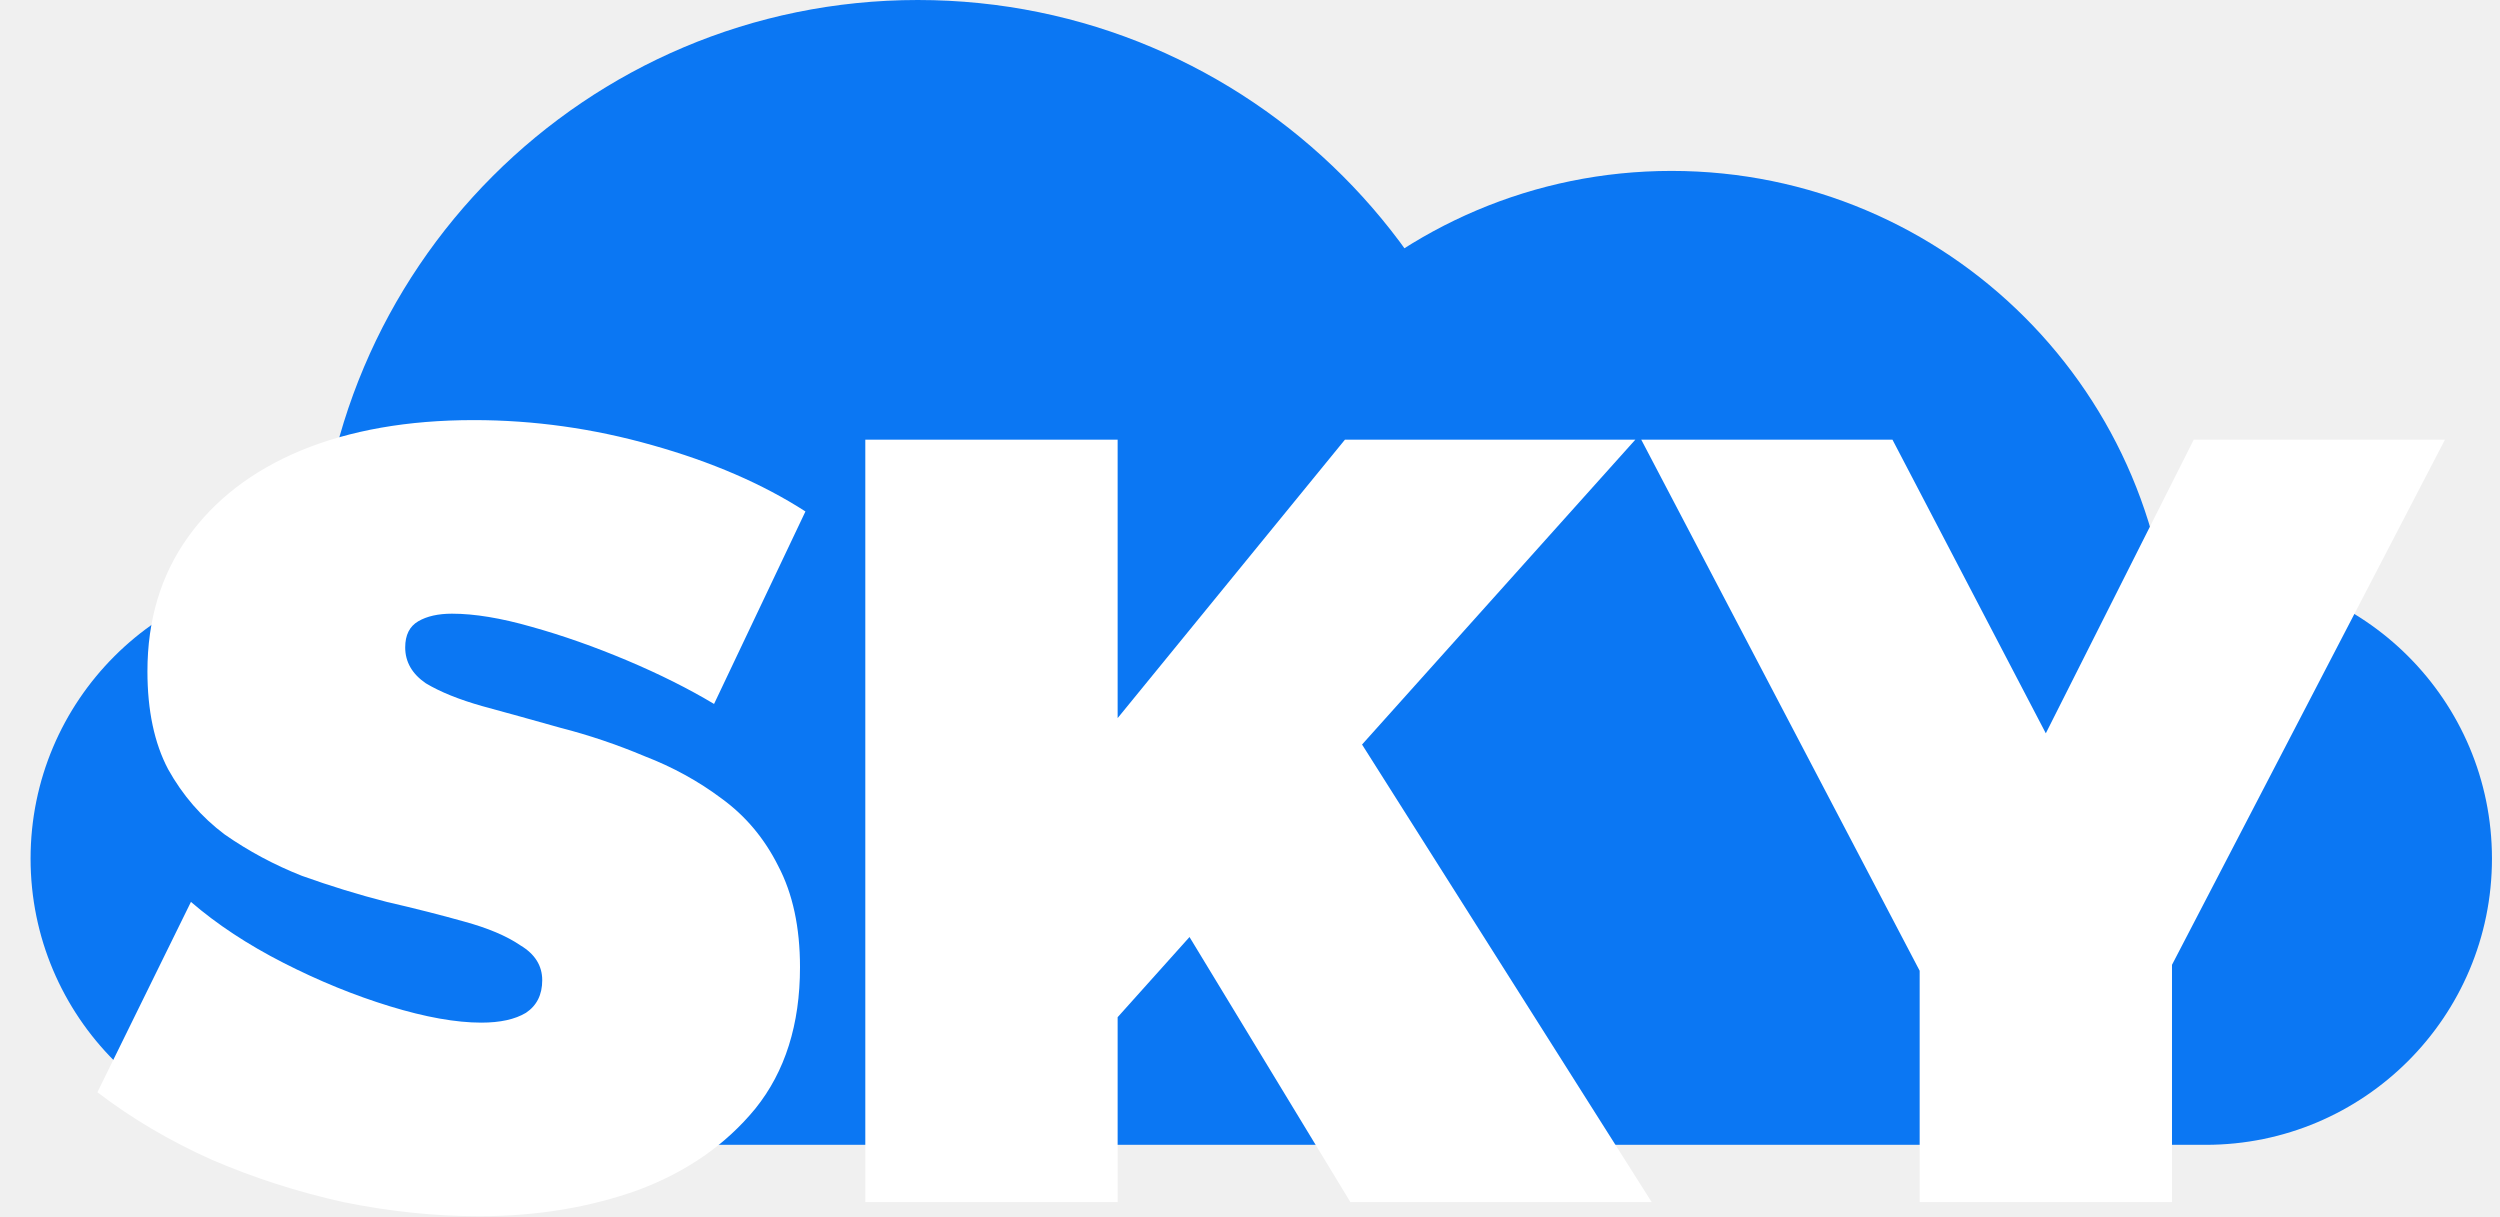
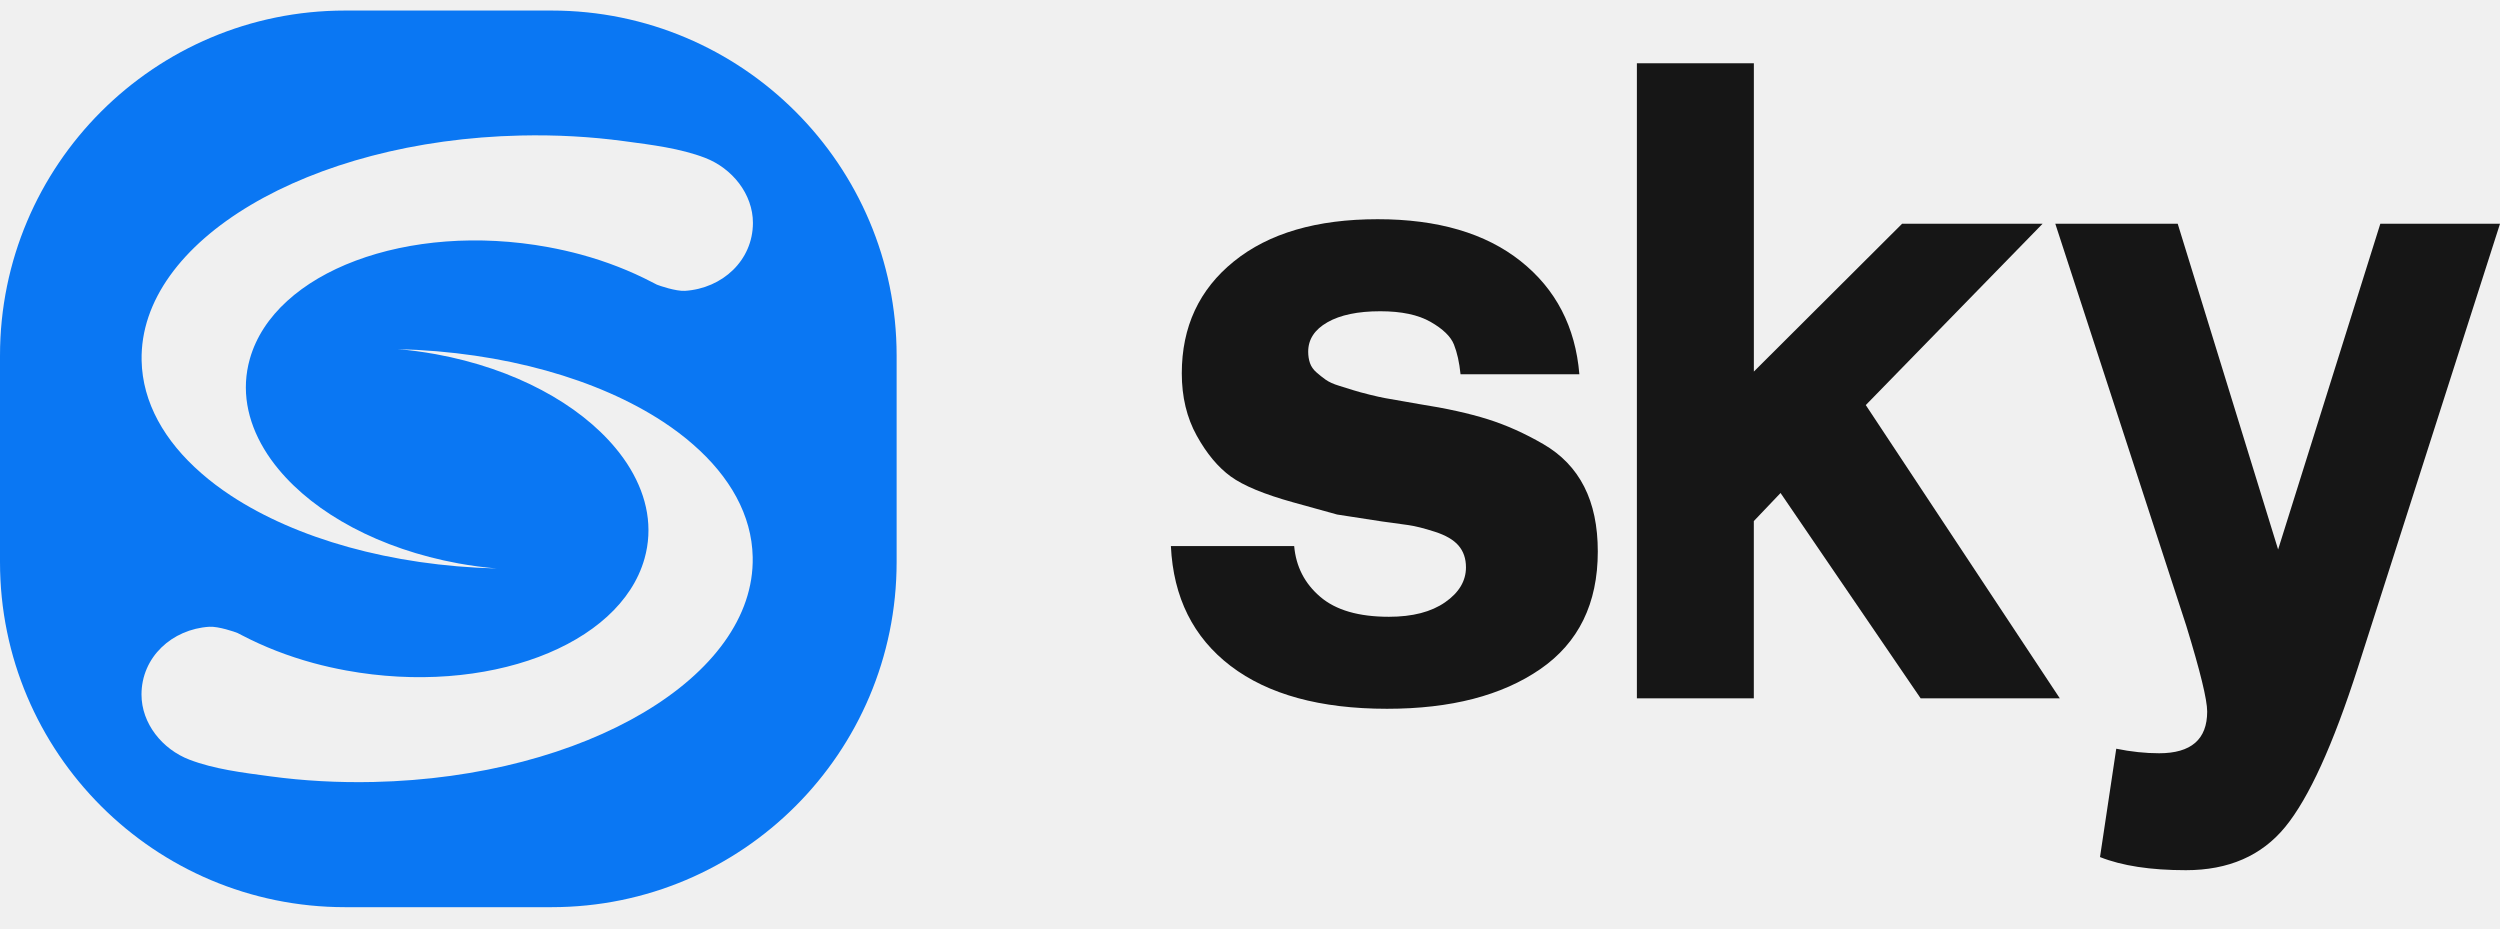
- <svg xmlns="http://www.w3.org/2000/svg" width="74" height="36" viewBox="0 0 74 36" fill="none">
-   <path d="M44.958 17.791C44.958 27.616 36.993 29.651 27.167 29.651C17.342 29.651 9.376 27.616 9.376 17.791C9.376 7.965 17.342 0 27.167 0C36.993 0 44.958 7.965 44.958 17.791Z" fill="#0B77F3" />
-   <path d="M64.259 19.841C64.259 28.005 57.641 33.04 49.476 33.04C41.312 33.04 34.694 28.005 34.694 19.841C34.694 11.677 41.312 5.059 49.476 5.059C57.641 5.059 64.259 11.677 64.259 19.841Z" fill="#0B77F3" />
-   <path d="M0.905 25.415C0.905 20.736 4.698 16.944 9.377 16.944H65.29C69.969 16.944 73.762 20.736 73.762 25.415C73.762 30.094 69.969 33.887 65.29 33.887H9.377C4.698 33.887 0.905 30.094 0.905 25.415Z" fill="#0B77F3" />
-   <path d="M48.581 13.014H56.017L60.556 21.706L64.935 13.014H72.371L60.975 34.938H60.074L48.581 13.014ZM56.822 25.376H64.291V35.581H56.822V25.376Z" fill="white" />
-   <path d="M25.613 13.014H33.082V21.256L39.81 13.014H48.406L33.082 30.109V35.581H25.613V13.014ZM39.842 21.288L48.889 35.581H39.971L34.852 27.147L39.842 21.288Z" fill="white" />
-   <path d="M21.136 20.837C20.385 20.387 19.527 19.957 18.561 19.549C17.595 19.142 16.651 18.809 15.728 18.552C14.827 18.294 14.043 18.165 13.378 18.165C12.97 18.165 12.637 18.24 12.38 18.39C12.122 18.541 11.994 18.798 11.994 19.163C11.994 19.592 12.197 19.947 12.605 20.226C13.034 20.483 13.592 20.708 14.279 20.902C14.988 21.095 15.76 21.309 16.597 21.545C17.434 21.76 18.261 22.039 19.076 22.382C19.913 22.704 20.675 23.123 21.362 23.638C22.07 24.153 22.628 24.818 23.036 25.634C23.465 26.45 23.68 27.447 23.68 28.628C23.68 30.323 23.24 31.718 22.36 32.813C21.48 33.886 20.321 34.691 18.883 35.227C17.445 35.742 15.878 36 14.183 36C12.873 36 11.532 35.861 10.159 35.581C8.807 35.281 7.508 34.862 6.263 34.326C5.019 33.768 3.892 33.103 2.883 32.33L5.652 26.696C6.424 27.362 7.336 27.962 8.388 28.499C9.44 29.036 10.491 29.465 11.543 29.787C12.595 30.109 13.496 30.27 14.247 30.27C14.805 30.27 15.245 30.173 15.567 29.98C15.889 29.765 16.05 29.443 16.05 29.014C16.05 28.585 15.835 28.241 15.406 27.984C14.998 27.705 14.44 27.469 13.732 27.276C13.045 27.083 12.283 26.889 11.446 26.696C10.609 26.482 9.772 26.224 8.935 25.924C8.12 25.602 7.358 25.194 6.65 24.7C5.963 24.185 5.405 23.541 4.976 22.769C4.568 21.996 4.364 21.03 4.364 19.871C4.364 18.348 4.761 17.028 5.555 15.912C6.349 14.796 7.465 13.937 8.903 13.336C10.363 12.735 12.069 12.435 14.022 12.435C15.803 12.435 17.563 12.682 19.301 13.175C21.061 13.669 22.574 14.323 23.841 15.139L21.136 20.837Z" fill="white" />
+ <svg xmlns="http://www.w3.org/2000/svg" width="237" height="88" viewBox="0 0 237 88" fill="none">
+   <path d="M111 51.765H122.688C122.859 53.714 123.682 55.316 125.161 56.579C126.635 57.842 128.804 58.471 131.669 58.471C133.905 58.471 135.678 58.014 136.998 57.094C138.314 56.179 138.974 55.074 138.974 53.78C138.974 52.949 138.736 52.262 138.266 51.717C137.795 51.171 137.042 50.735 136.008 50.405C134.978 50.075 134.151 49.868 133.526 49.78C132.901 49.692 132.061 49.578 131.009 49.433C128.175 48.997 126.758 48.777 126.758 48.777C126.758 48.777 125.376 48.394 122.617 47.629C119.858 46.863 117.874 46.044 116.672 45.169C115.471 44.293 114.393 43.004 113.451 41.301C112.505 39.598 112.034 37.626 112.034 35.391C112.034 30.981 113.68 27.439 116.976 24.777C120.272 22.114 124.813 20.781 130.6 20.781C136.299 20.781 140.822 22.106 144.158 24.755C147.493 27.404 149.35 30.981 149.724 35.479H138.459C138.345 34.361 138.138 33.424 137.834 32.662C137.535 31.905 136.796 31.188 135.621 30.515C134.446 29.842 132.857 29.507 130.851 29.507C128.73 29.507 127.062 29.855 125.843 30.55C124.624 31.245 124.017 32.174 124.017 33.34C124.017 33.736 124.074 34.101 124.188 34.427C124.303 34.753 124.505 35.043 124.796 35.298C125.086 35.553 125.381 35.787 125.684 36.002C125.988 36.214 126.406 36.407 126.943 36.57C127.475 36.737 127.929 36.878 128.298 36.992C128.668 37.107 129.17 37.248 129.808 37.406C130.446 37.565 130.961 37.679 131.352 37.749C131.744 37.82 132.29 37.912 132.989 38.035L134.543 38.308C137.121 38.709 139.291 39.193 141.051 39.747C142.811 40.302 144.558 41.089 146.292 42.093C148.026 43.096 149.32 44.443 150.182 46.137C151.045 47.831 151.471 49.877 151.471 52.284C151.471 57.213 149.65 60.931 146.015 63.435C142.376 65.943 137.535 67.193 131.489 67.193C125.156 67.193 120.215 65.838 116.663 63.132C113.121 60.425 111.229 56.636 111 51.765Z" fill="#161616" />
+   <path d="M155.177 66.208V6H166.266V35.224L180.317 21.212H193.637L176.876 38.401L195.27 66.203H182.077L168.796 46.736L166.262 49.398V66.199H155.177V66.208Z" fill="#161616" />
+   <path d="M194.843 21.212H206.447L215.965 52.091L225.655 21.212H237L223.53 63.277C221.175 70.612 218.883 75.651 216.643 78.388C214.407 81.125 211.265 82.494 207.221 82.494C203.881 82.494 201.166 82.08 199.08 81.249L200.621 70.978C202.02 71.264 203.375 71.409 204.687 71.409C207.723 71.409 209.241 70.089 209.241 67.453C209.241 66.335 208.581 63.629 207.261 59.33L194.843 21.212Z" fill="#161616" />
+   <path d="M52.286 1H32.714C14.648 1 0 15.648 0 33.714V53.286C0 71.352 14.648 86 32.714 86H52.286C70.352 86 85 71.352 85 53.286V33.714C85 15.648 70.352 1 52.286 1ZM35.433 74.131C32.048 74.207 28.772 74.022 25.654 73.601C22.952 73.241 20.304 72.913 17.962 72.018C15.38 71.03 13.414 68.584 13.414 65.843C13.414 62.295 16.302 59.647 19.84 59.417C20.703 59.363 22.302 59.914 22.515 60.007C22.679 60.083 22.843 60.165 22.996 60.253C25.01 61.301 27.26 62.191 29.706 62.857C30.71 63.13 31.753 63.365 32.818 63.561C46.09 65.991 58.756 61.246 61.098 52.964C61.917 50.071 61.371 47.133 59.744 44.425C59.346 43.759 58.881 43.11 58.357 42.482C54.901 38.316 48.814 34.948 41.312 33.577C40.095 33.359 38.889 33.195 37.693 33.097C47.771 33.353 56.73 35.958 62.872 39.992C63.893 40.664 64.843 41.379 65.7 42.132C69.211 45.19 71.275 48.848 71.356 52.806C71.602 64.134 55.507 73.683 35.433 74.131ZM64.942 27.572C64.079 27.626 62.479 27.075 62.266 26.982C62.103 26.906 61.939 26.824 61.786 26.736C59.771 25.688 57.522 24.798 55.076 24.132C54.072 23.859 53.029 23.624 51.964 23.428C38.692 20.998 26.026 25.743 23.684 34.025C22.865 36.919 23.411 39.856 25.038 42.564C25.436 43.23 25.9 43.879 26.424 44.507C29.88 48.673 35.968 52.041 43.469 53.412C44.687 53.63 45.893 53.794 47.089 53.892C37.01 53.636 28.051 51.032 21.909 46.997C20.888 46.325 19.938 45.61 19.081 44.857C15.571 41.799 13.507 38.141 13.425 34.183C13.19 22.844 29.285 13.295 49.36 12.847C52.745 12.771 56.021 12.957 59.138 13.377C61.84 13.737 64.488 14.065 66.831 14.96C69.413 15.948 71.378 18.394 71.378 21.135C71.368 24.695 68.485 27.337 64.942 27.572Z" fill="#0A77F3" />
</svg>
